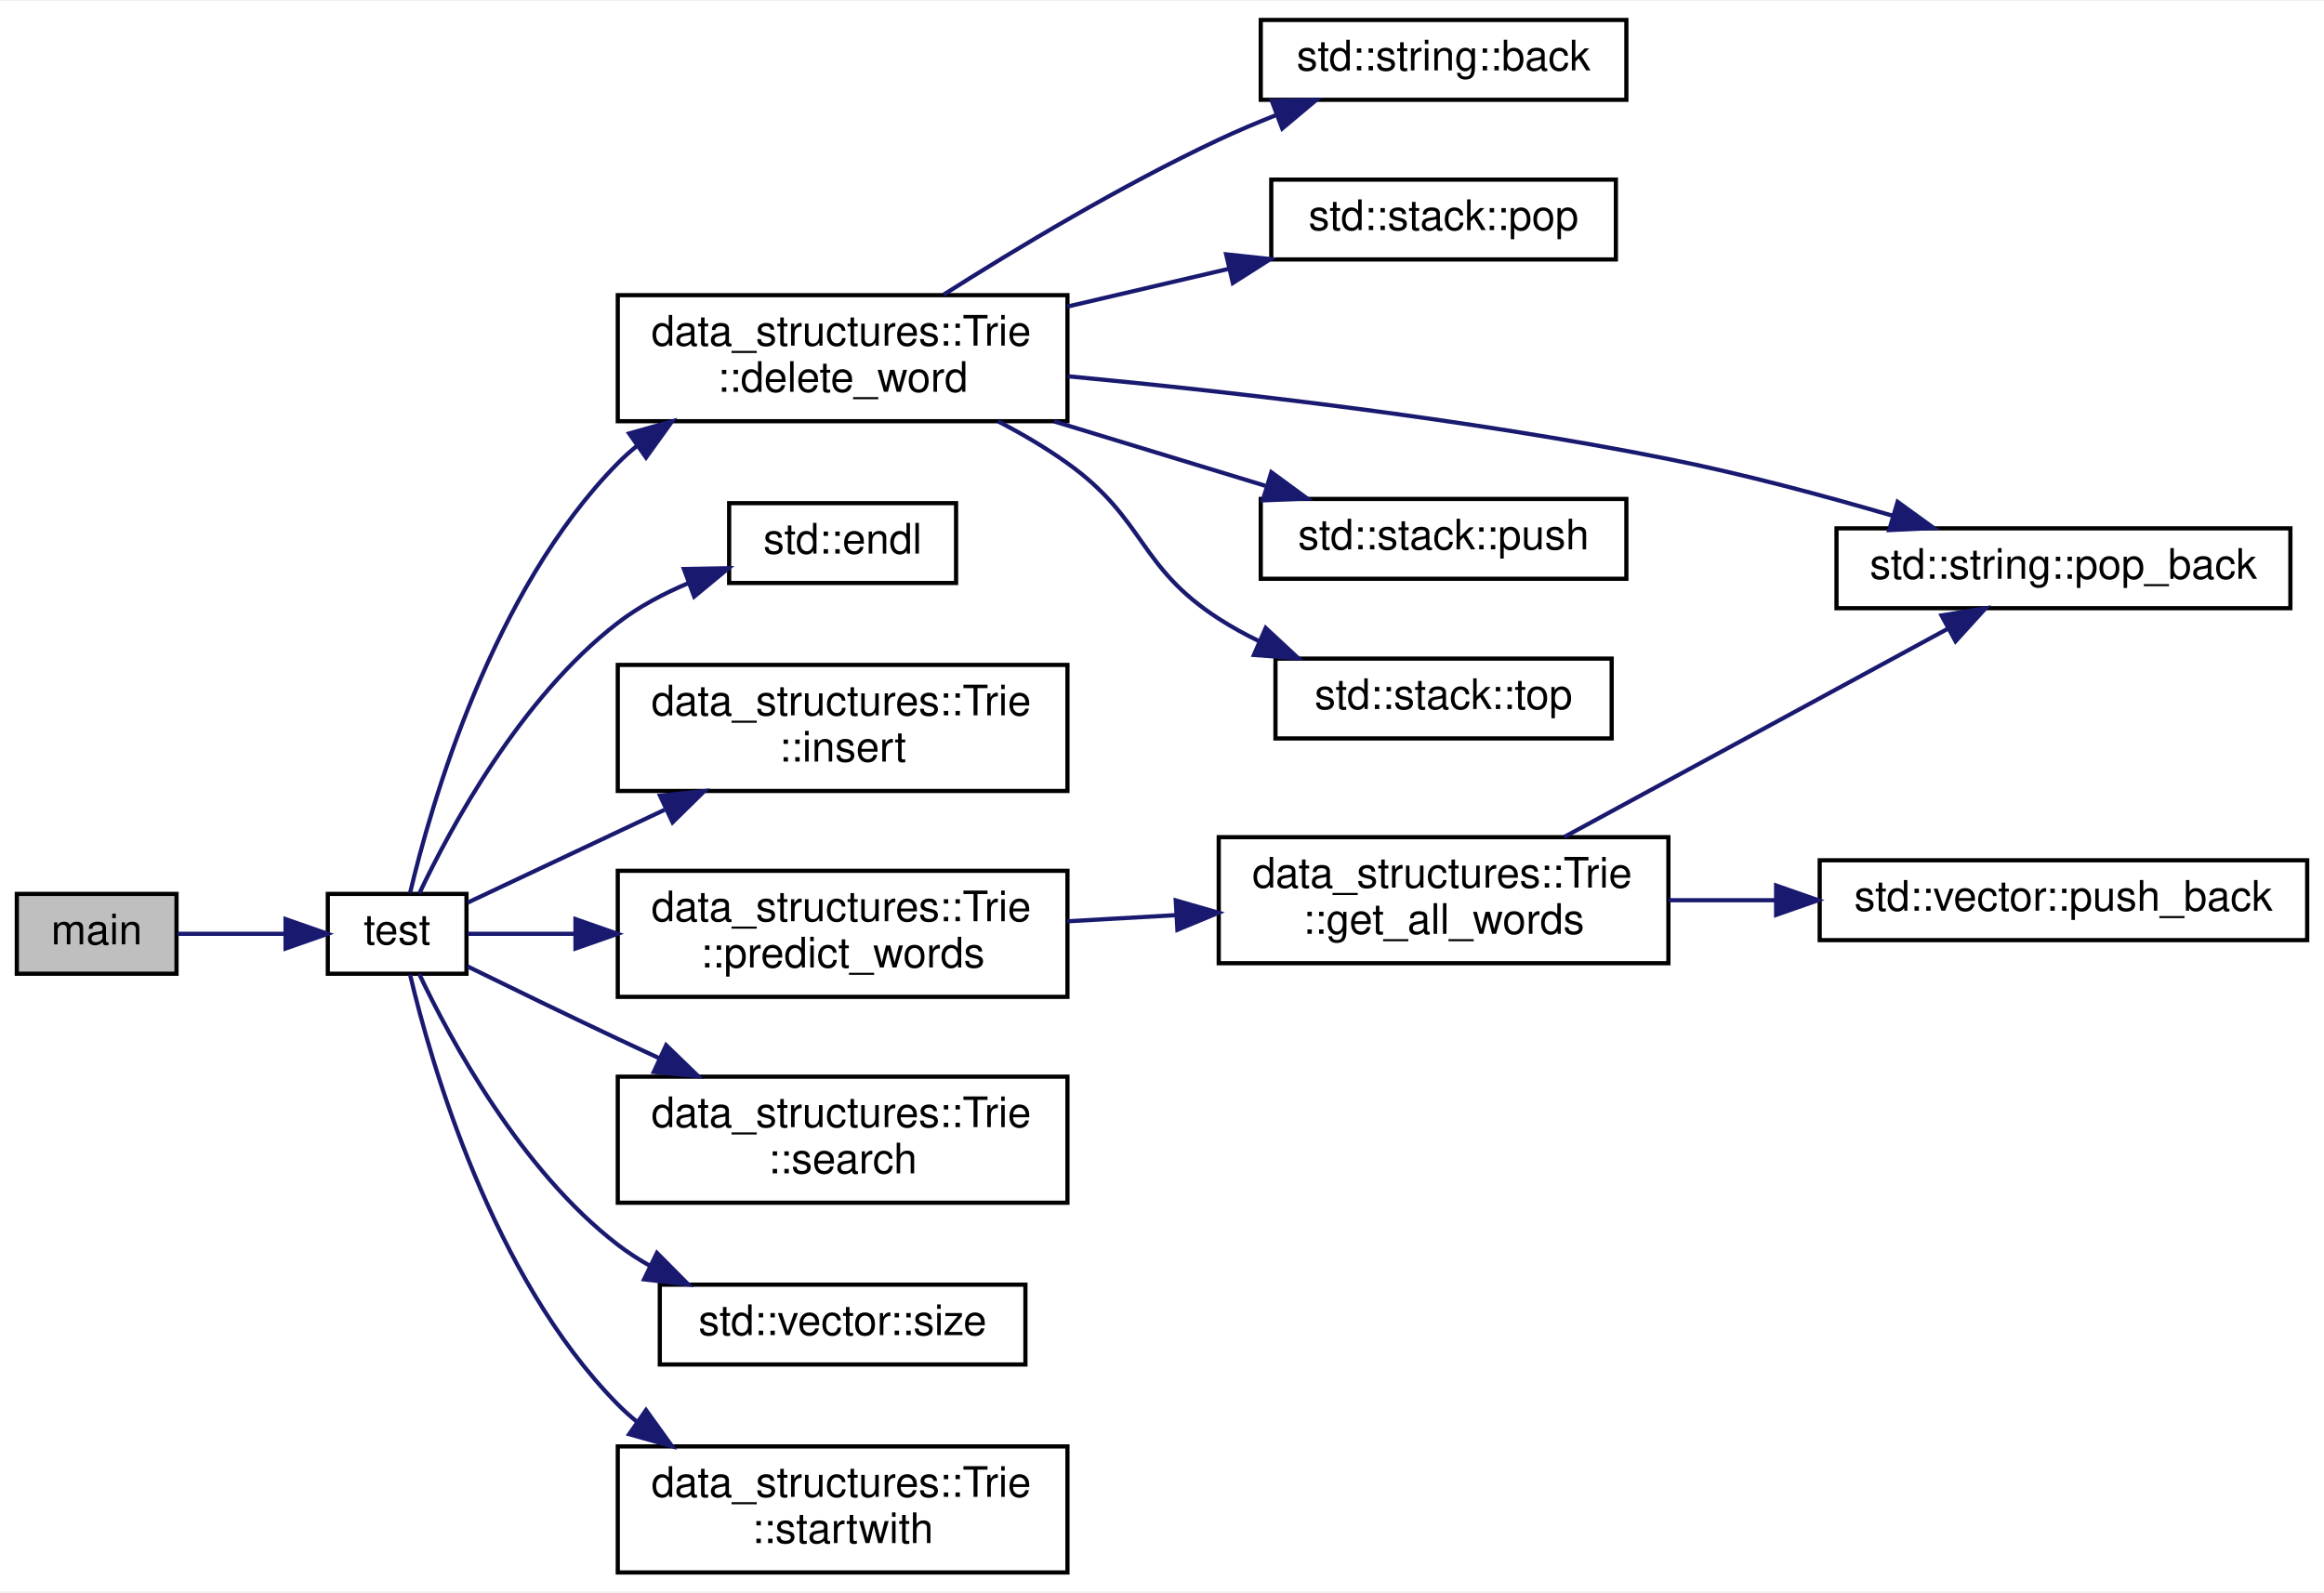
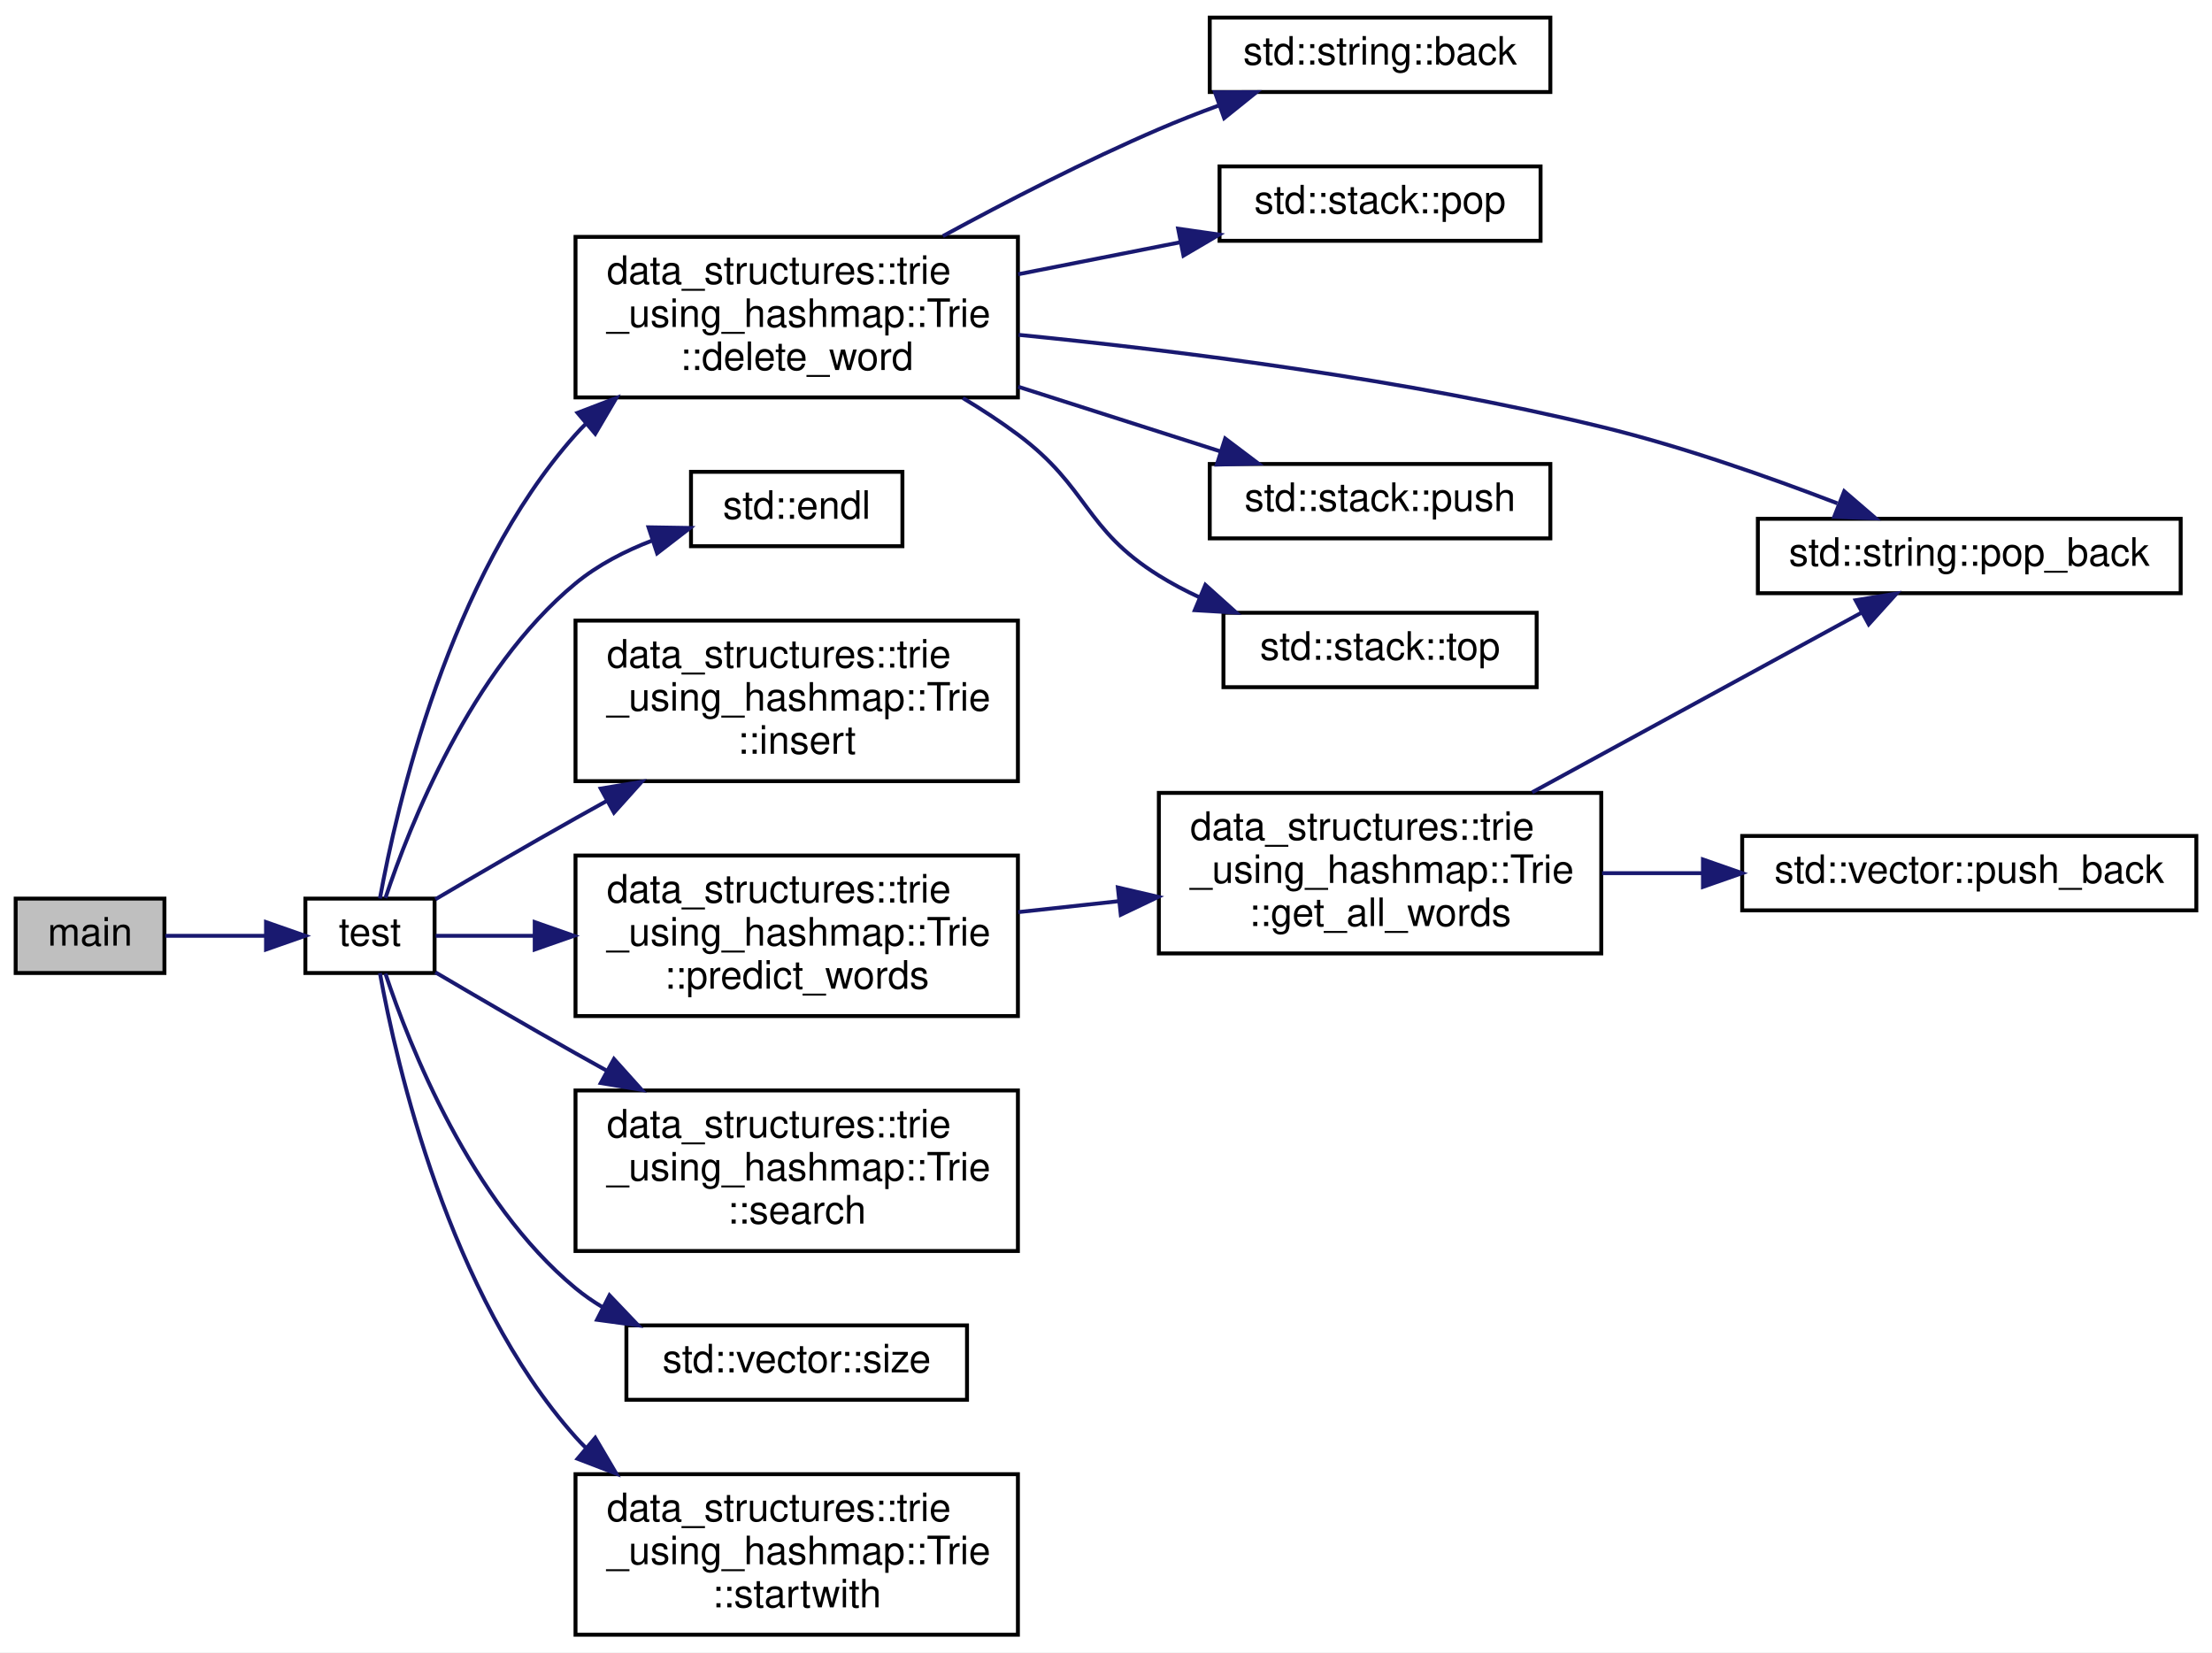
- <svg xmlns="http://www.w3.org/2000/svg" xmlns:xlink="http://www.w3.org/1999/xlink" width="553pt" height="379pt" viewBox="0.00 0.00 553.00 378.50">
-   <g id="graph0" class="graph" transform="scale(1 1) rotate(0) translate(4 374.5)">
-     <polygon fill="white" stroke="transparent" points="-4,4 -4,-374.5 549,-374.5 549,4 -4,4" />
+ <svg xmlns="http://www.w3.org/2000/svg" xmlns:xlink="http://www.w3.org/1999/xlink" width="565pt" height="422pt" viewBox="0.00 0.00 565.00 422.00">
+   <g id="graph0" class="graph" transform="scale(1 1) rotate(0) translate(4 418)">
+     <polygon fill="white" stroke="transparent" points="-4,4 -4,-418 561,-418 561,4 -4,4" />
    <g id="node1" class="node">
      <g id="a_node1">
        <a xlink:title="Main function.">
-           <polygon fill="#bfbfbf" stroke="black" points="0,-143 0,-162 38,-162 38,-143 0,-143" />
-           <text text-anchor="middle" x="19" y="-150" font-family="Helvetica,sans-Serif" font-size="10.00">main</text>
+           <polygon fill="#bfbfbf" stroke="black" points="0,-169.5 0,-188.5 38,-188.5 38,-169.5 0,-169.5" />
+           <text text-anchor="middle" x="19" y="-176.5" font-family="Helvetica,sans-Serif" font-size="10.00">main</text>
        </a>
      </g>
    </g>
    <g id="node2" class="node">
      <g id="a_node2">
        <a xlink:href="../../d5/d8a/trie__using__hashmap_8cpp.html#aa8dca7b867074164d5f45b0f3851269d" target="_top" xlink:title="Self-test implementations.">
-           <polygon fill="white" stroke="black" points="74,-143 74,-162 107,-162 107,-143 74,-143" />
-           <text text-anchor="middle" x="90.5" y="-150" font-family="Helvetica,sans-Serif" font-size="10.00">test</text>
+           <polygon fill="white" stroke="black" points="74,-169.5 74,-188.5 107,-188.5 107,-169.5 74,-169.5" />
+           <text text-anchor="middle" x="90.5" y="-176.5" font-family="Helvetica,sans-Serif" font-size="10.00">test</text>
        </a>
      </g>
    </g>
    <g id="edge1" class="edge">
-       <path fill="none" stroke="midnightblue" d="M38.26,-152.5C46.07,-152.5 55.31,-152.5 63.79,-152.5" />
-       <polygon fill="midnightblue" stroke="midnightblue" points="63.95,-156 73.95,-152.5 63.95,-149 63.95,-156" />
+       <path fill="none" stroke="midnightblue" d="M38.26,-179C46.07,-179 55.31,-179 63.79,-179" />
+       <polygon fill="midnightblue" stroke="midnightblue" points="63.95,-182.5 73.95,-179 63.95,-175.5 63.95,-182.5" />
    </g>
    <g id="node3" class="node">
      <g id="a_node3">
-         <a xlink:href="../../d0/d5b/classdata__structures_1_1_trie.html#a4dbfa35ad40ef0d52f80c6575432c5d4" target="_top" xlink:title="delete a word/string from a trie">
-           <polygon fill="white" stroke="black" points="143,-274.5 143,-304.5 250,-304.5 250,-274.5 143,-274.5" />
-           <text text-anchor="start" x="151" y="-292.5" font-family="Helvetica,sans-Serif" font-size="10.00">data_structures::Trie</text>
-           <text text-anchor="middle" x="196.5" y="-281.5" font-family="Helvetica,sans-Serif" font-size="10.00">::delete_word</text>
+         <a xlink:href="../../d3/d26/classdata__structures_1_1trie__using__hashmap_1_1_trie.html#ac0bf3d6791cba144b3f539835d835e75" target="_top" xlink:title="delete a word/string from a trie">
+           <polygon fill="white" stroke="black" points="143,-316.5 143,-357.5 256,-357.5 256,-316.5 143,-316.5" />
+           <text text-anchor="start" x="151" y="-345.5" font-family="Helvetica,sans-Serif" font-size="10.00">data_structures::trie</text>
+           <text text-anchor="start" x="151" y="-334.5" font-family="Helvetica,sans-Serif" font-size="10.00">_using_hashmap::Trie</text>
+           <text text-anchor="middle" x="199.5" y="-323.5" font-family="Helvetica,sans-Serif" font-size="10.00">::delete_word</text>
        </a>
      </g>
    </g>
    <g id="edge2" class="edge">
-       <path fill="none" stroke="midnightblue" d="M93.57,-162.18C98.56,-183.32 113.09,-234.18 143,-264.5 144.41,-265.93 145.92,-267.29 147.5,-268.57" />
-       <polygon fill="midnightblue" stroke="midnightblue" points="145.71,-271.59 155.91,-274.46 149.72,-265.86 145.71,-271.59" />
+       <path fill="none" stroke="midnightblue" d="M93.04,-188.52C97.21,-211.5 110.61,-270.73 143,-307 143.86,-307.97 144.76,-308.9 145.7,-309.82" />
+       <polygon fill="midnightblue" stroke="midnightblue" points="143.52,-312.56 153.41,-316.35 148.04,-307.22 143.52,-312.56" />
    </g>
    <g id="node9" class="node">
      <g id="a_node9">
        <a target="_blank" xlink:href="http://en.cppreference.com/w/cpp/io/manip/endl.html#" xlink:title=" ">
-           <polygon fill="white" stroke="black" points="169.5,-236 169.5,-255 223.5,-255 223.5,-236 169.5,-236" />
-           <text text-anchor="middle" x="196.5" y="-243" font-family="Helvetica,sans-Serif" font-size="10.00">std::endl</text>
+           <polygon fill="white" stroke="black" points="172.5,-278.5 172.5,-297.5 226.5,-297.5 226.5,-278.5 172.5,-278.5" />
+           <text text-anchor="middle" x="199.5" y="-285.5" font-family="Helvetica,sans-Serif" font-size="10.00">std::endl</text>
        </a>
      </g>
    </g>
    <g id="edge8" class="edge">
-       <path fill="none" stroke="midnightblue" d="M95.77,-162.09C103.19,-177.74 119.91,-208.77 143,-226.5 148.04,-230.38 153.95,-233.51 159.95,-236.03" />
-       <polygon fill="midnightblue" stroke="midnightblue" points="158.74,-239.32 169.34,-239.51 161.18,-232.76 158.74,-239.32" />
+       <path fill="none" stroke="midnightblue" d="M94.45,-188.65C100.54,-206.96 116.21,-246.87 143,-269 148.72,-273.73 155.68,-277.3 162.72,-280" />
+       <polygon fill="midnightblue" stroke="midnightblue" points="161.65,-283.33 172.24,-283.16 163.85,-276.69 161.65,-283.33" />
    </g>
    <g id="node10" class="node">
      <g id="a_node10">
-         <a xlink:href="../../d0/d5b/classdata__structures_1_1_trie.html#a1af602c0a24a76b68be8403a493503d8" target="_top" xlink:title="insert the string into the trie">
-           <polygon fill="white" stroke="black" points="143,-186.5 143,-216.5 250,-216.5 250,-186.5 143,-186.5" />
-           <text text-anchor="start" x="151" y="-204.5" font-family="Helvetica,sans-Serif" font-size="10.00">data_structures::Trie</text>
-           <text text-anchor="middle" x="196.5" y="-193.5" font-family="Helvetica,sans-Serif" font-size="10.00">::insert</text>
+         <a xlink:href="../../d3/d26/classdata__structures_1_1trie__using__hashmap_1_1_trie.html#abcae0a4456e7f583ce716e3ef466dfd2" target="_top" xlink:title="insert the string into the trie">
+           <polygon fill="white" stroke="black" points="143,-218.5 143,-259.5 256,-259.5 256,-218.5 143,-218.5" />
+           <text text-anchor="start" x="151" y="-247.5" font-family="Helvetica,sans-Serif" font-size="10.00">data_structures::trie</text>
+           <text text-anchor="start" x="151" y="-236.5" font-family="Helvetica,sans-Serif" font-size="10.00">_using_hashmap::Trie</text>
+           <text text-anchor="middle" x="199.5" y="-225.5" font-family="Helvetica,sans-Serif" font-size="10.00">::insert</text>
        </a>
      </g>
    </g>
    <g id="edge9" class="edge">
-       <path fill="none" stroke="midnightblue" d="M107.3,-159.94C119.74,-165.81 137.68,-174.26 154.13,-182.01" />
-       <polygon fill="midnightblue" stroke="midnightblue" points="153.06,-185.37 163.6,-186.47 156.04,-179.04 153.06,-185.37" />
+       <path fill="none" stroke="midnightblue" d="M107.2,-188.32C117.37,-194.31 130.91,-202.21 143,-209 145.64,-210.48 148.35,-211.99 151.09,-213.51" />
+       <polygon fill="midnightblue" stroke="midnightblue" points="149.45,-216.6 159.9,-218.34 152.82,-210.46 149.45,-216.6" />
    </g>
    <g id="node11" class="node">
      <g id="a_node11">
-         <a xlink:href="../../d0/d5b/classdata__structures_1_1_trie.html#ad3747138ef929d05a8184c21f89ff945" target="_top" xlink:title="predict/recommend a words that starts with a given prefix">
-           <polygon fill="white" stroke="black" points="143,-137.5 143,-167.5 250,-167.5 250,-137.5 143,-137.5" />
-           <text text-anchor="start" x="151" y="-155.5" font-family="Helvetica,sans-Serif" font-size="10.00">data_structures::Trie</text>
-           <text text-anchor="middle" x="196.5" y="-144.5" font-family="Helvetica,sans-Serif" font-size="10.00">::predict_words</text>
+         <a xlink:href="../../d3/d26/classdata__structures_1_1trie__using__hashmap_1_1_trie.html#acbfd4a79adb242022fa2829740328c17" target="_top" xlink:title="predict/recommend a words that starts with a given prefix">
+           <polygon fill="white" stroke="black" points="143,-158.5 143,-199.5 256,-199.5 256,-158.5 143,-158.5" />
+           <text text-anchor="start" x="151" y="-187.5" font-family="Helvetica,sans-Serif" font-size="10.00">data_structures::trie</text>
+           <text text-anchor="start" x="151" y="-176.5" font-family="Helvetica,sans-Serif" font-size="10.00">_using_hashmap::Trie</text>
+           <text text-anchor="middle" x="199.5" y="-165.5" font-family="Helvetica,sans-Serif" font-size="10.00">::predict_words</text>
        </a>
      </g>
    </g>
    <g id="edge10" class="edge">
-       <path fill="none" stroke="midnightblue" d="M107.3,-152.5C114.46,-152.5 123.46,-152.5 132.94,-152.5" />
-       <polygon fill="midnightblue" stroke="midnightblue" points="132.94,-156 142.94,-152.5 132.94,-149 132.94,-156" />
+       <path fill="none" stroke="midnightblue" d="M107.29,-179C114.29,-179 123.04,-179 132.34,-179" />
+       <polygon fill="midnightblue" stroke="midnightblue" points="132.58,-182.5 142.58,-179 132.58,-175.5 132.58,-182.5" />
    </g>
    <g id="node14" class="node">
      <g id="a_node14">
-         <a xlink:href="../../d0/d5b/classdata__structures_1_1_trie.html#a5514813ad711432fe0175bcaf84e9360" target="_top" xlink:title="search a word/string exists inside the trie">
-           <polygon fill="white" stroke="black" points="143,-88.5 143,-118.5 250,-118.5 250,-88.5 143,-88.5" />
-           <text text-anchor="start" x="151" y="-106.5" font-family="Helvetica,sans-Serif" font-size="10.00">data_structures::Trie</text>
-           <text text-anchor="middle" x="196.5" y="-95.5" font-family="Helvetica,sans-Serif" font-size="10.00">::search</text>
+         <a xlink:href="../../d3/d26/classdata__structures_1_1trie__using__hashmap_1_1_trie.html#ad71eb24207c28b546631802dba97310f" target="_top" xlink:title="search a word/string exists inside the trie">
+           <polygon fill="white" stroke="black" points="143,-98.5 143,-139.5 256,-139.5 256,-98.5 143,-98.5" />
+           <text text-anchor="start" x="151" y="-127.5" font-family="Helvetica,sans-Serif" font-size="10.00">data_structures::trie</text>
+           <text text-anchor="start" x="151" y="-116.5" font-family="Helvetica,sans-Serif" font-size="10.00">_using_hashmap::Trie</text>
+           <text text-anchor="middle" x="199.5" y="-105.5" font-family="Helvetica,sans-Serif" font-size="10.00">::search</text>
        </a>
      </g>
    </g>
    <g id="edge14" class="edge">
-       <path fill="none" stroke="midnightblue" d="M107.23,-144.75C117.41,-139.76 130.95,-133.18 143,-127.5 146.18,-126 149.47,-124.46 152.79,-122.93" />
-       <polygon fill="midnightblue" stroke="midnightblue" points="154.51,-125.99 162.12,-118.62 151.57,-119.63 154.51,-125.99" />
+       <path fill="none" stroke="midnightblue" d="M107.2,-169.68C117.37,-163.69 130.91,-155.79 143,-149 145.64,-147.52 148.35,-146.01 151.09,-144.49" />
+       <polygon fill="midnightblue" stroke="midnightblue" points="152.82,-147.54 159.9,-139.66 149.45,-141.4 152.82,-147.54" />
    </g>
    <g id="node15" class="node">
      <g id="a_node15">
        <a target="_blank" xlink:href="http://en.cppreference.com/w/cpp/container/vector/size.html#" xlink:title=" ">
-           <polygon fill="white" stroke="black" points="153,-50 153,-69 240,-69 240,-50 153,-50" />
-           <text text-anchor="middle" x="196.5" y="-57" font-family="Helvetica,sans-Serif" font-size="10.00">std::vector::size</text>
+           <polygon fill="white" stroke="black" points="156,-60.5 156,-79.5 243,-79.5 243,-60.5 156,-60.5" />
+           <text text-anchor="middle" x="199.5" y="-67.5" font-family="Helvetica,sans-Serif" font-size="10.00">std::vector::size</text>
        </a>
      </g>
    </g>
    <g id="edge15" class="edge">
-       <path fill="none" stroke="midnightblue" d="M95.77,-142.91C103.19,-127.26 119.91,-96.23 143,-78.5 145.42,-76.64 148.04,-74.95 150.77,-73.42" />
-       <polygon fill="midnightblue" stroke="midnightblue" points="152.32,-76.56 159.78,-69.04 149.26,-70.26 152.32,-76.56" />
+       <path fill="none" stroke="midnightblue" d="M94.45,-169.35C100.54,-151.04 116.21,-111.13 143,-89 145.13,-87.24 147.44,-85.63 149.86,-84.18" />
+       <polygon fill="midnightblue" stroke="midnightblue" points="151.68,-87.18 159,-79.51 148.5,-80.94 151.68,-87.18" />
    </g>
    <g id="node16" class="node">
      <g id="a_node16">
-         <a xlink:href="../../d0/d5b/classdata__structures_1_1_trie.html#a2cb8d9e3a8b9a289a074d59a65eb58f1" target="_top" xlink:title="search a word/string that starts with a given prefix">
-           <polygon fill="white" stroke="black" points="143,-0.5 143,-30.5 250,-30.5 250,-0.5 143,-0.5" />
-           <text text-anchor="start" x="151" y="-18.5" font-family="Helvetica,sans-Serif" font-size="10.00">data_structures::Trie</text>
-           <text text-anchor="middle" x="196.5" y="-7.5" font-family="Helvetica,sans-Serif" font-size="10.00">::startwith</text>
+         <a xlink:href="../../d3/d26/classdata__structures_1_1trie__using__hashmap_1_1_trie.html#af3aee573fbabd2c1510c0f74f842dd17" target="_top" xlink:title="search a word/string that starts with a given prefix">
+           <polygon fill="white" stroke="black" points="143,-0.5 143,-41.5 256,-41.5 256,-0.5 143,-0.5" />
+           <text text-anchor="start" x="151" y="-29.5" font-family="Helvetica,sans-Serif" font-size="10.00">data_structures::trie</text>
+           <text text-anchor="start" x="151" y="-18.5" font-family="Helvetica,sans-Serif" font-size="10.00">_using_hashmap::Trie</text>
+           <text text-anchor="middle" x="199.5" y="-7.5" font-family="Helvetica,sans-Serif" font-size="10.00">::startwith</text>
        </a>
      </g>
    </g>
    <g id="edge16" class="edge">
-       <path fill="none" stroke="midnightblue" d="M93.57,-142.82C98.56,-121.68 113.09,-70.82 143,-40.5 144.41,-39.07 145.92,-37.71 147.5,-36.43" />
-       <polygon fill="midnightblue" stroke="midnightblue" points="149.72,-39.14 155.91,-30.54 145.71,-33.41 149.72,-39.14" />
+       <path fill="none" stroke="midnightblue" d="M93.04,-169.48C97.21,-146.5 110.61,-87.27 143,-51 143.86,-50.03 144.76,-49.1 145.7,-48.18" />
+       <polygon fill="midnightblue" stroke="midnightblue" points="148.04,-50.78 153.41,-41.65 143.52,-45.44 148.04,-50.78" />
    </g>
    <g id="node4" class="node">
      <g id="a_node4">
        <a target="_blank" xlink:href="http://en.cppreference.com/w/cpp/string/basic_string/back.html#" xlink:title=" ">
-           <polygon fill="white" stroke="black" points="296,-351 296,-370 383,-370 383,-351 296,-351" />
-           <text text-anchor="middle" x="339.5" y="-358" font-family="Helvetica,sans-Serif" font-size="10.00">std::string::back</text>
+           <polygon fill="white" stroke="black" points="305,-394.5 305,-413.5 392,-413.5 392,-394.5 305,-394.5" />
+           <text text-anchor="middle" x="348.5" y="-401.5" font-family="Helvetica,sans-Serif" font-size="10.00">std::string::back</text>
        </a>
      </g>
    </g>
    <g id="edge3" class="edge">
-       <path fill="none" stroke="midnightblue" d="M220.53,-304.62C238.02,-315.71 262.94,-330.66 286,-341.5 290.38,-343.56 295.04,-345.53 299.71,-347.38" />
-       <polygon fill="midnightblue" stroke="midnightblue" points="298.64,-350.72 309.23,-350.98 301.11,-344.17 298.64,-350.72" />
+       <path fill="none" stroke="midnightblue" d="M236.83,-357.7C253.37,-366.69 273.38,-376.99 292,-385 296.85,-387.09 302,-389.11 307.15,-391" />
+       <polygon fill="midnightblue" stroke="midnightblue" points="306.34,-394.43 316.94,-394.47 308.68,-387.83 306.34,-394.43" />
    </g>
    <g id="node5" class="node">
      <g id="a_node5">
        <a target="_blank" xlink:href="http://en.cppreference.com/w/cpp/container/stack/pop.html#" xlink:title=" ">
-           <polygon fill="white" stroke="black" points="298.5,-313 298.5,-332 380.5,-332 380.5,-313 298.5,-313" />
-           <text text-anchor="middle" x="339.5" y="-320" font-family="Helvetica,sans-Serif" font-size="10.00">std::stack::pop</text>
+           <polygon fill="white" stroke="black" points="307.5,-356.5 307.5,-375.5 389.5,-375.5 389.5,-356.5 307.5,-356.5" />
+           <text text-anchor="middle" x="348.5" y="-363.5" font-family="Helvetica,sans-Serif" font-size="10.00">std::stack::pop</text>
        </a>
      </g>
    </g>
    <g id="edge4" class="edge">
-       <path fill="none" stroke="midnightblue" d="M250,-301.79C262.61,-304.74 276.03,-307.88 288.52,-310.8" />
-       <polygon fill="midnightblue" stroke="midnightblue" points="287.76,-314.22 298.3,-313.09 289.36,-307.4 287.76,-314.22" />
+       <path fill="none" stroke="midnightblue" d="M256.07,-347.96C269.68,-350.65 284.16,-353.5 297.49,-356.13" />
+       <polygon fill="midnightblue" stroke="midnightblue" points="296.93,-359.59 307.42,-358.09 298.29,-352.72 296.93,-359.59" />
    </g>
    <g id="node6" class="node">
      <g id="a_node6">
        <a target="_blank" xlink:href="http://en.cppreference.com/w/cpp/string/basic_string/pop_back.html#" xlink:title=" ">
-           <polygon fill="white" stroke="black" points="433,-230 433,-249 541,-249 541,-230 433,-230" />
-           <text text-anchor="middle" x="487" y="-237" font-family="Helvetica,sans-Serif" font-size="10.00">std::string::pop_back</text>
+           <polygon fill="white" stroke="black" points="445,-266.5 445,-285.5 553,-285.5 553,-266.5 445,-266.5" />
+           <text text-anchor="middle" x="499" y="-273.5" font-family="Helvetica,sans-Serif" font-size="10.00">std::string::pop_back</text>
        </a>
      </g>
    </g>
    <g id="edge5" class="edge">
-       <path fill="none" stroke="midnightblue" d="M250.12,-285.2C289.67,-281.45 345.05,-275.09 393,-265.5 410.7,-261.96 429.96,-256.8 446.34,-252.01" />
-       <polygon fill="midnightblue" stroke="midnightblue" points="447.54,-255.3 456.12,-249.09 445.54,-248.59 447.54,-255.3" />
+       <path fill="none" stroke="midnightblue" d="M256.19,-332.48C297.64,-328.37 355.38,-321.07 405,-309 425.46,-304.03 447.7,-296.22 465.31,-289.45" />
+       <polygon fill="midnightblue" stroke="midnightblue" points="467.06,-292.53 475.09,-285.62 464.5,-286.01 467.06,-292.53" />
    </g>
    <g id="node7" class="node">
      <g id="a_node7">
        <a target="_blank" xlink:href="http://en.cppreference.com/w/cpp/container/stack/push.html#" xlink:title=" ">
-           <polygon fill="white" stroke="black" points="296,-237 296,-256 383,-256 383,-237 296,-237" />
-           <text text-anchor="middle" x="339.5" y="-244" font-family="Helvetica,sans-Serif" font-size="10.00">std::stack::push</text>
+           <polygon fill="white" stroke="black" points="305,-280.5 305,-299.5 392,-299.5 392,-280.5 305,-280.5" />
+           <text text-anchor="middle" x="348.5" y="-287.5" font-family="Helvetica,sans-Serif" font-size="10.00">std::stack::push</text>
        </a>
      </g>
    </g>
    <g id="edge6" class="edge">
-       <path fill="none" stroke="midnightblue" d="M246.81,-274.46C263.23,-269.45 281.34,-263.93 297.09,-259.13" />
-       <polygon fill="midnightblue" stroke="midnightblue" points="298.52,-262.35 307.07,-256.09 296.48,-255.66 298.52,-262.35" />
+       <path fill="none" stroke="midnightblue" d="M256.07,-319.23C273.31,-313.72 291.95,-307.76 307.87,-302.67" />
+       <polygon fill="midnightblue" stroke="midnightblue" points="308.94,-306 317.4,-299.62 306.81,-299.34 308.94,-306" />
    </g>
    <g id="node8" class="node">
      <g id="a_node8">
        <a target="_blank" xlink:href="http://en.cppreference.com/w/cpp/container/stack/top.html#" xlink:title=" ">
-           <polygon fill="white" stroke="black" points="299.5,-199 299.5,-218 379.5,-218 379.5,-199 299.5,-199" />
-           <text text-anchor="middle" x="339.5" y="-206" font-family="Helvetica,sans-Serif" font-size="10.00">std::stack::top</text>
+           <polygon fill="white" stroke="black" points="308.5,-242.5 308.5,-261.5 388.5,-261.5 388.5,-242.5 308.5,-242.5" />
+           <text text-anchor="middle" x="348.5" y="-249.5" font-family="Helvetica,sans-Serif" font-size="10.00">std::stack::top</text>
        </a>
      </g>
    </g>
    <g id="edge7" class="edge">
-       <path fill="none" stroke="midnightblue" d="M233.49,-274.47C239.21,-271.49 244.91,-268.15 250,-264.5 268.65,-251.14 266.72,-239.94 286,-227.5 288.98,-225.58 292.18,-223.81 295.48,-222.21" />
-       <polygon fill="midnightblue" stroke="midnightblue" points="297.17,-225.29 304.93,-218.08 294.37,-218.87 297.17,-225.29" />
+       <path fill="none" stroke="midnightblue" d="M241.95,-316.34C246.82,-313.41 251.61,-310.27 256,-307 274.14,-293.48 272.8,-282.97 292,-271 295.21,-269 298.66,-267.17 302.22,-265.52" />
+       <polygon fill="midnightblue" stroke="midnightblue" points="303.88,-268.62 311.76,-261.54 301.18,-262.16 303.88,-268.62" />
    </g>
    <g id="node12" class="node">
      <g id="a_node12">
-         <a xlink:href="../../d0/d5b/classdata__structures_1_1_trie.html#ac6c9ba24479ed887dceebad2185a3cca" target="_top" xlink:title="helper function to predict/recommend words that starts with a given prefix from the end of prefix's n...">
-           <polygon fill="white" stroke="black" points="286,-145.5 286,-175.5 393,-175.5 393,-145.5 286,-145.5" />
-           <text text-anchor="start" x="294" y="-163.5" font-family="Helvetica,sans-Serif" font-size="10.00">data_structures::Trie</text>
-           <text text-anchor="middle" x="339.5" y="-152.5" font-family="Helvetica,sans-Serif" font-size="10.00">::get_all_words</text>
+         <a xlink:href="../../d3/d26/classdata__structures_1_1trie__using__hashmap_1_1_trie.html#a5f501b7f1240a58bc082187f22c2fe17" target="_top" xlink:title="helper function to predict/recommend words that starts with a given prefix from the end of prefix's n...">
+           <polygon fill="white" stroke="black" points="292,-174.5 292,-215.5 405,-215.5 405,-174.5 292,-174.5" />
+           <text text-anchor="start" x="300" y="-203.5" font-family="Helvetica,sans-Serif" font-size="10.00">data_structures::trie</text>
+           <text text-anchor="start" x="300" y="-192.5" font-family="Helvetica,sans-Serif" font-size="10.00">_using_hashmap::Trie</text>
+           <text text-anchor="middle" x="348.5" y="-181.5" font-family="Helvetica,sans-Serif" font-size="10.00">::get_all_words</text>
        </a>
      </g>
    </g>
    <g id="edge11" class="edge">
-       <path fill="none" stroke="midnightblue" d="M250,-155.48C258.44,-155.96 267.26,-156.46 275.9,-156.95" />
-       <polygon fill="midnightblue" stroke="midnightblue" points="275.77,-160.45 285.95,-157.52 276.17,-153.46 275.77,-160.45" />
+       <path fill="none" stroke="midnightblue" d="M256.07,-185.05C264.49,-185.96 273.24,-186.92 281.84,-187.85" />
+       <polygon fill="midnightblue" stroke="midnightblue" points="281.53,-191.34 291.85,-188.94 282.28,-184.38 281.53,-191.34" />
    </g>
    <g id="edge12" class="edge">
-       <path fill="none" stroke="midnightblue" d="M368.21,-175.55C394.5,-189.82 433.73,-211.12 459.58,-225.16" />
-       <polygon fill="midnightblue" stroke="midnightblue" points="457.99,-228.28 468.45,-229.97 461.33,-222.13 457.99,-228.28" />
+       <path fill="none" stroke="midnightblue" d="M387.36,-215.65C413.64,-229.99 448.01,-248.73 471.42,-261.5" />
+       <polygon fill="midnightblue" stroke="midnightblue" points="469.97,-264.7 480.42,-266.41 473.32,-258.55 469.97,-264.7" />
    </g>
    <g id="node13" class="node">
      <g id="a_node13">
        <a target="_blank" xlink:href="http://en.cppreference.com/w/cpp/container/vector/push_back.html#" xlink:title=" ">
-           <polygon fill="white" stroke="black" points="429,-151 429,-170 545,-170 545,-151 429,-151" />
-           <text text-anchor="middle" x="487" y="-158" font-family="Helvetica,sans-Serif" font-size="10.00">std::vector::push_back</text>
+           <polygon fill="white" stroke="black" points="441,-185.5 441,-204.5 557,-204.5 557,-185.5 441,-185.5" />
+           <text text-anchor="middle" x="499" y="-192.5" font-family="Helvetica,sans-Serif" font-size="10.00">std::vector::push_back</text>
        </a>
      </g>
    </g>
    <g id="edge13" class="edge">
-       <path fill="none" stroke="midnightblue" d="M393.03,-160.5C401.34,-160.5 410.03,-160.5 418.62,-160.5" />
-       <polygon fill="midnightblue" stroke="midnightblue" points="418.63,-164 428.63,-160.5 418.63,-157 418.63,-164" />
+       <path fill="none" stroke="midnightblue" d="M405.22,-195C413.62,-195 422.36,-195 430.96,-195" />
+       <polygon fill="midnightblue" stroke="midnightblue" points="430.98,-198.5 440.98,-195 430.98,-191.5 430.98,-198.5" />
    </g>
  </g>
</svg>
